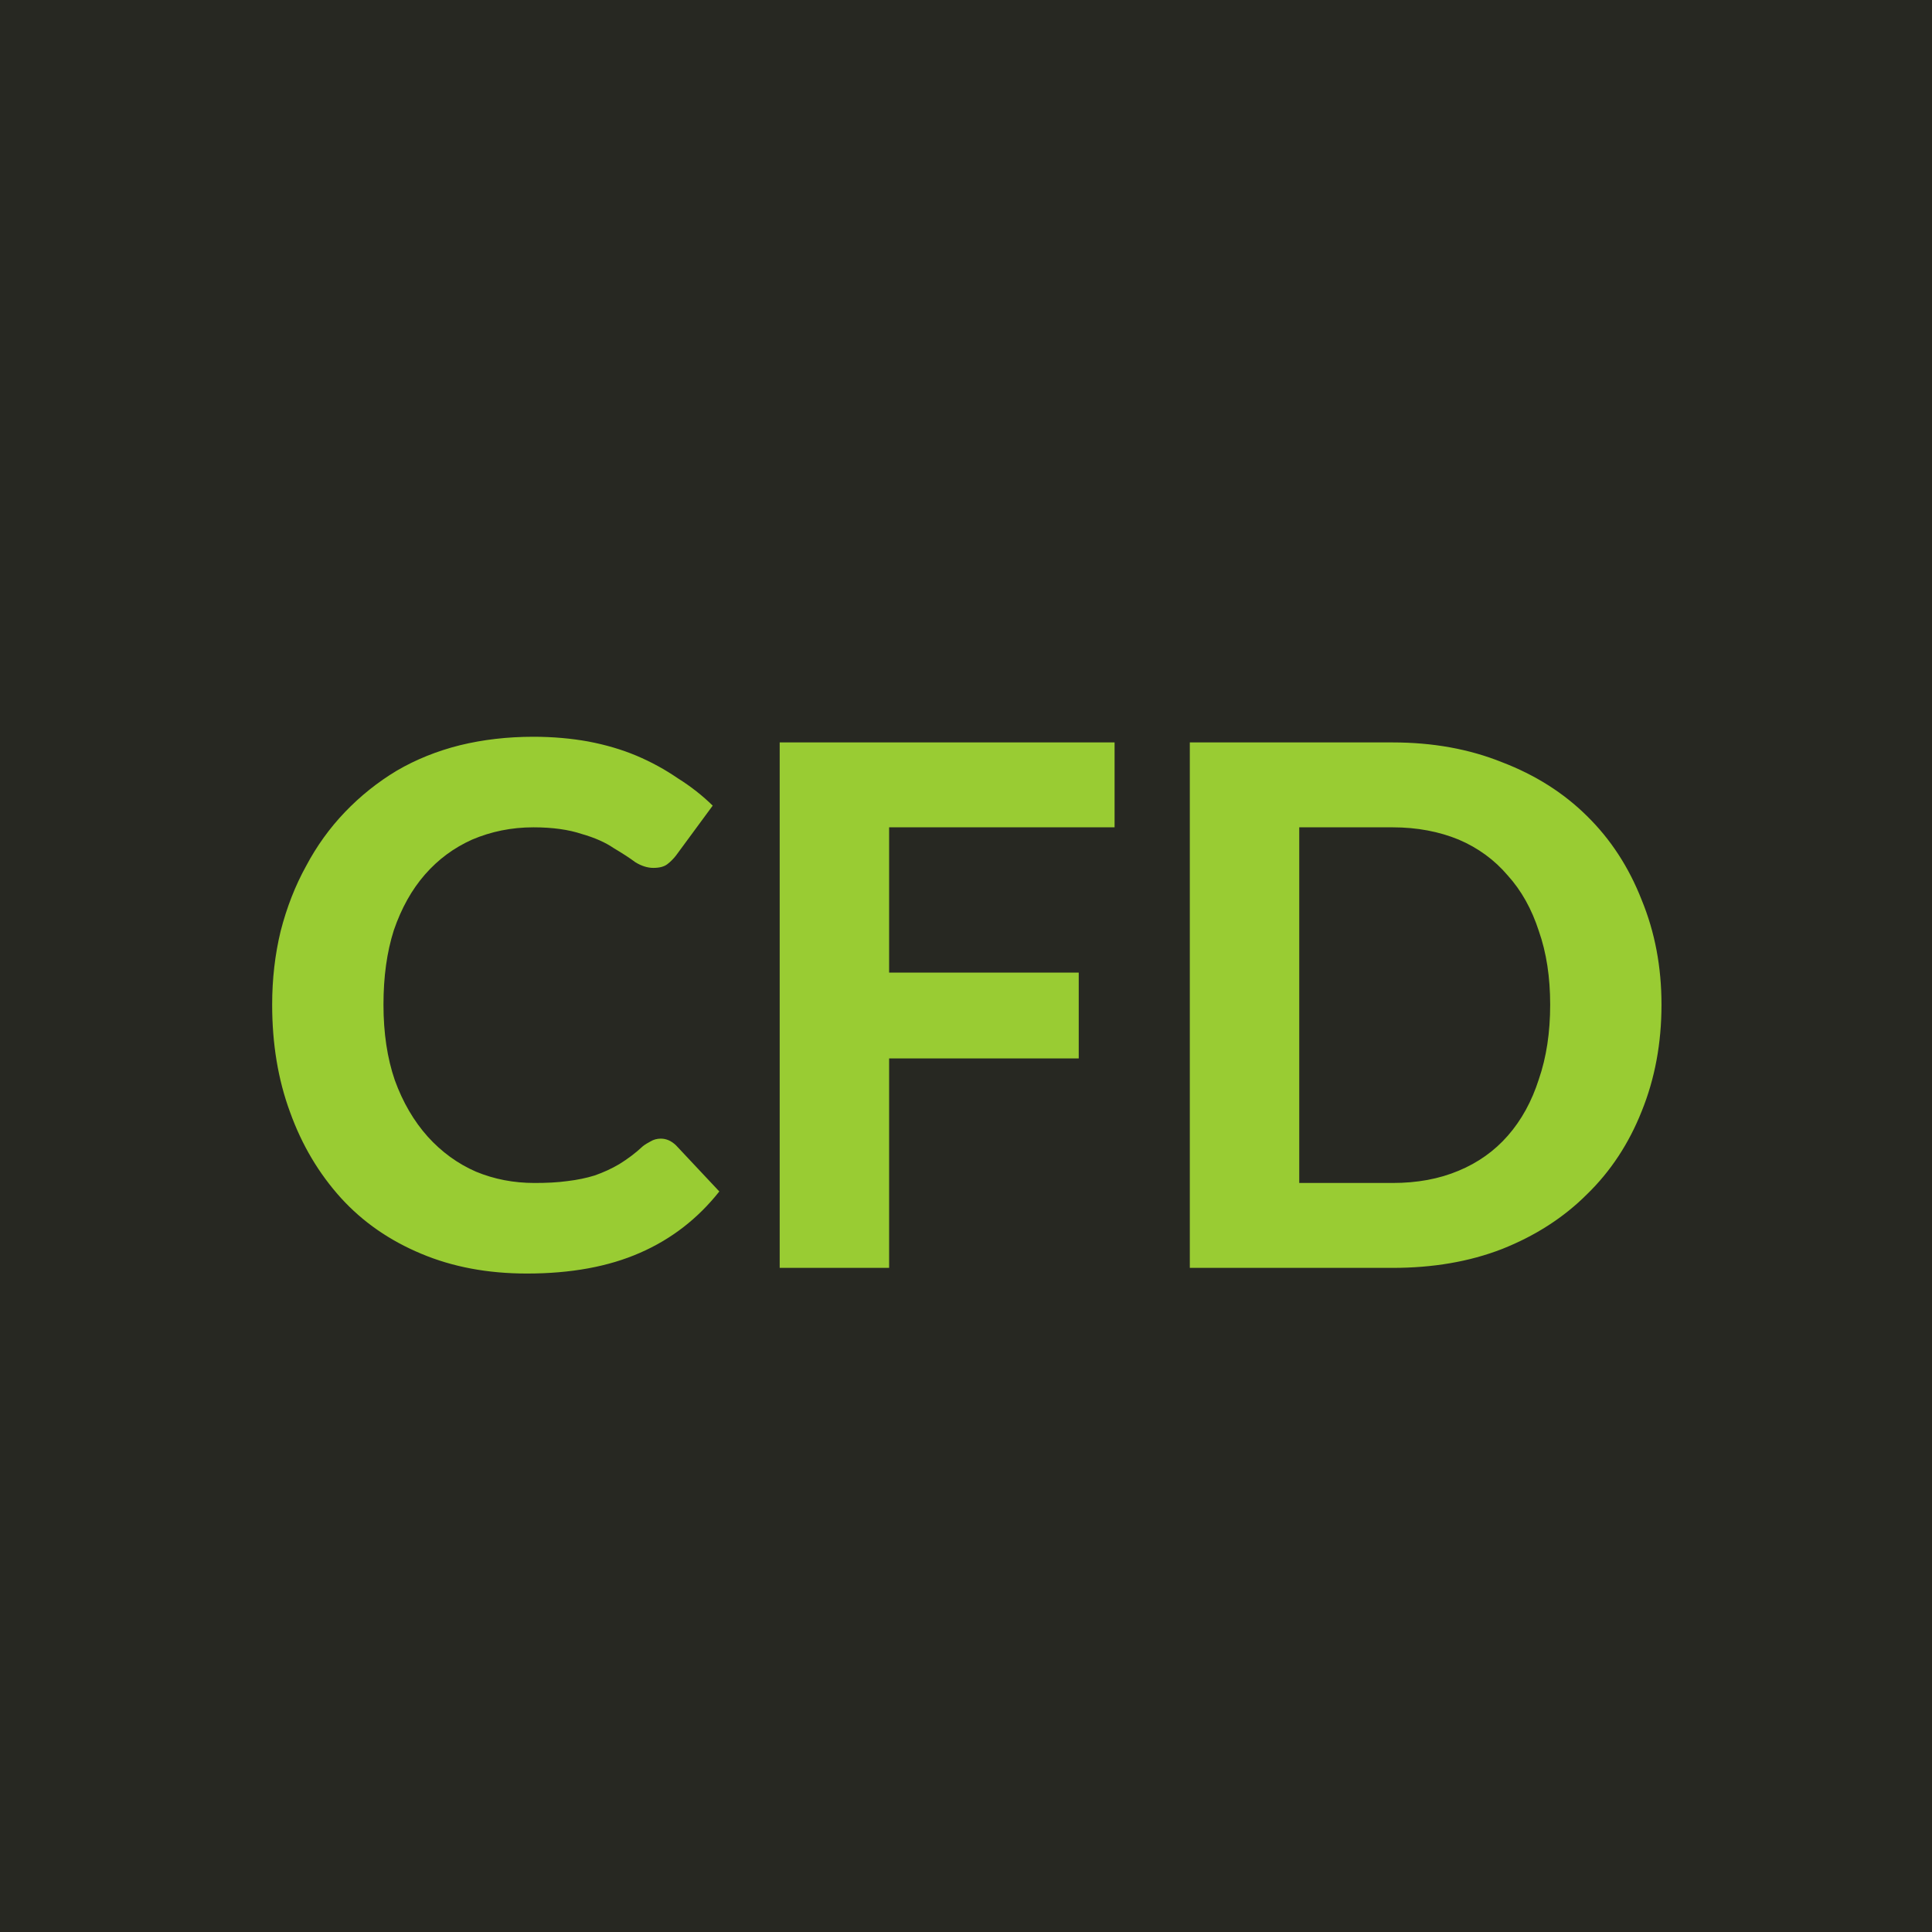
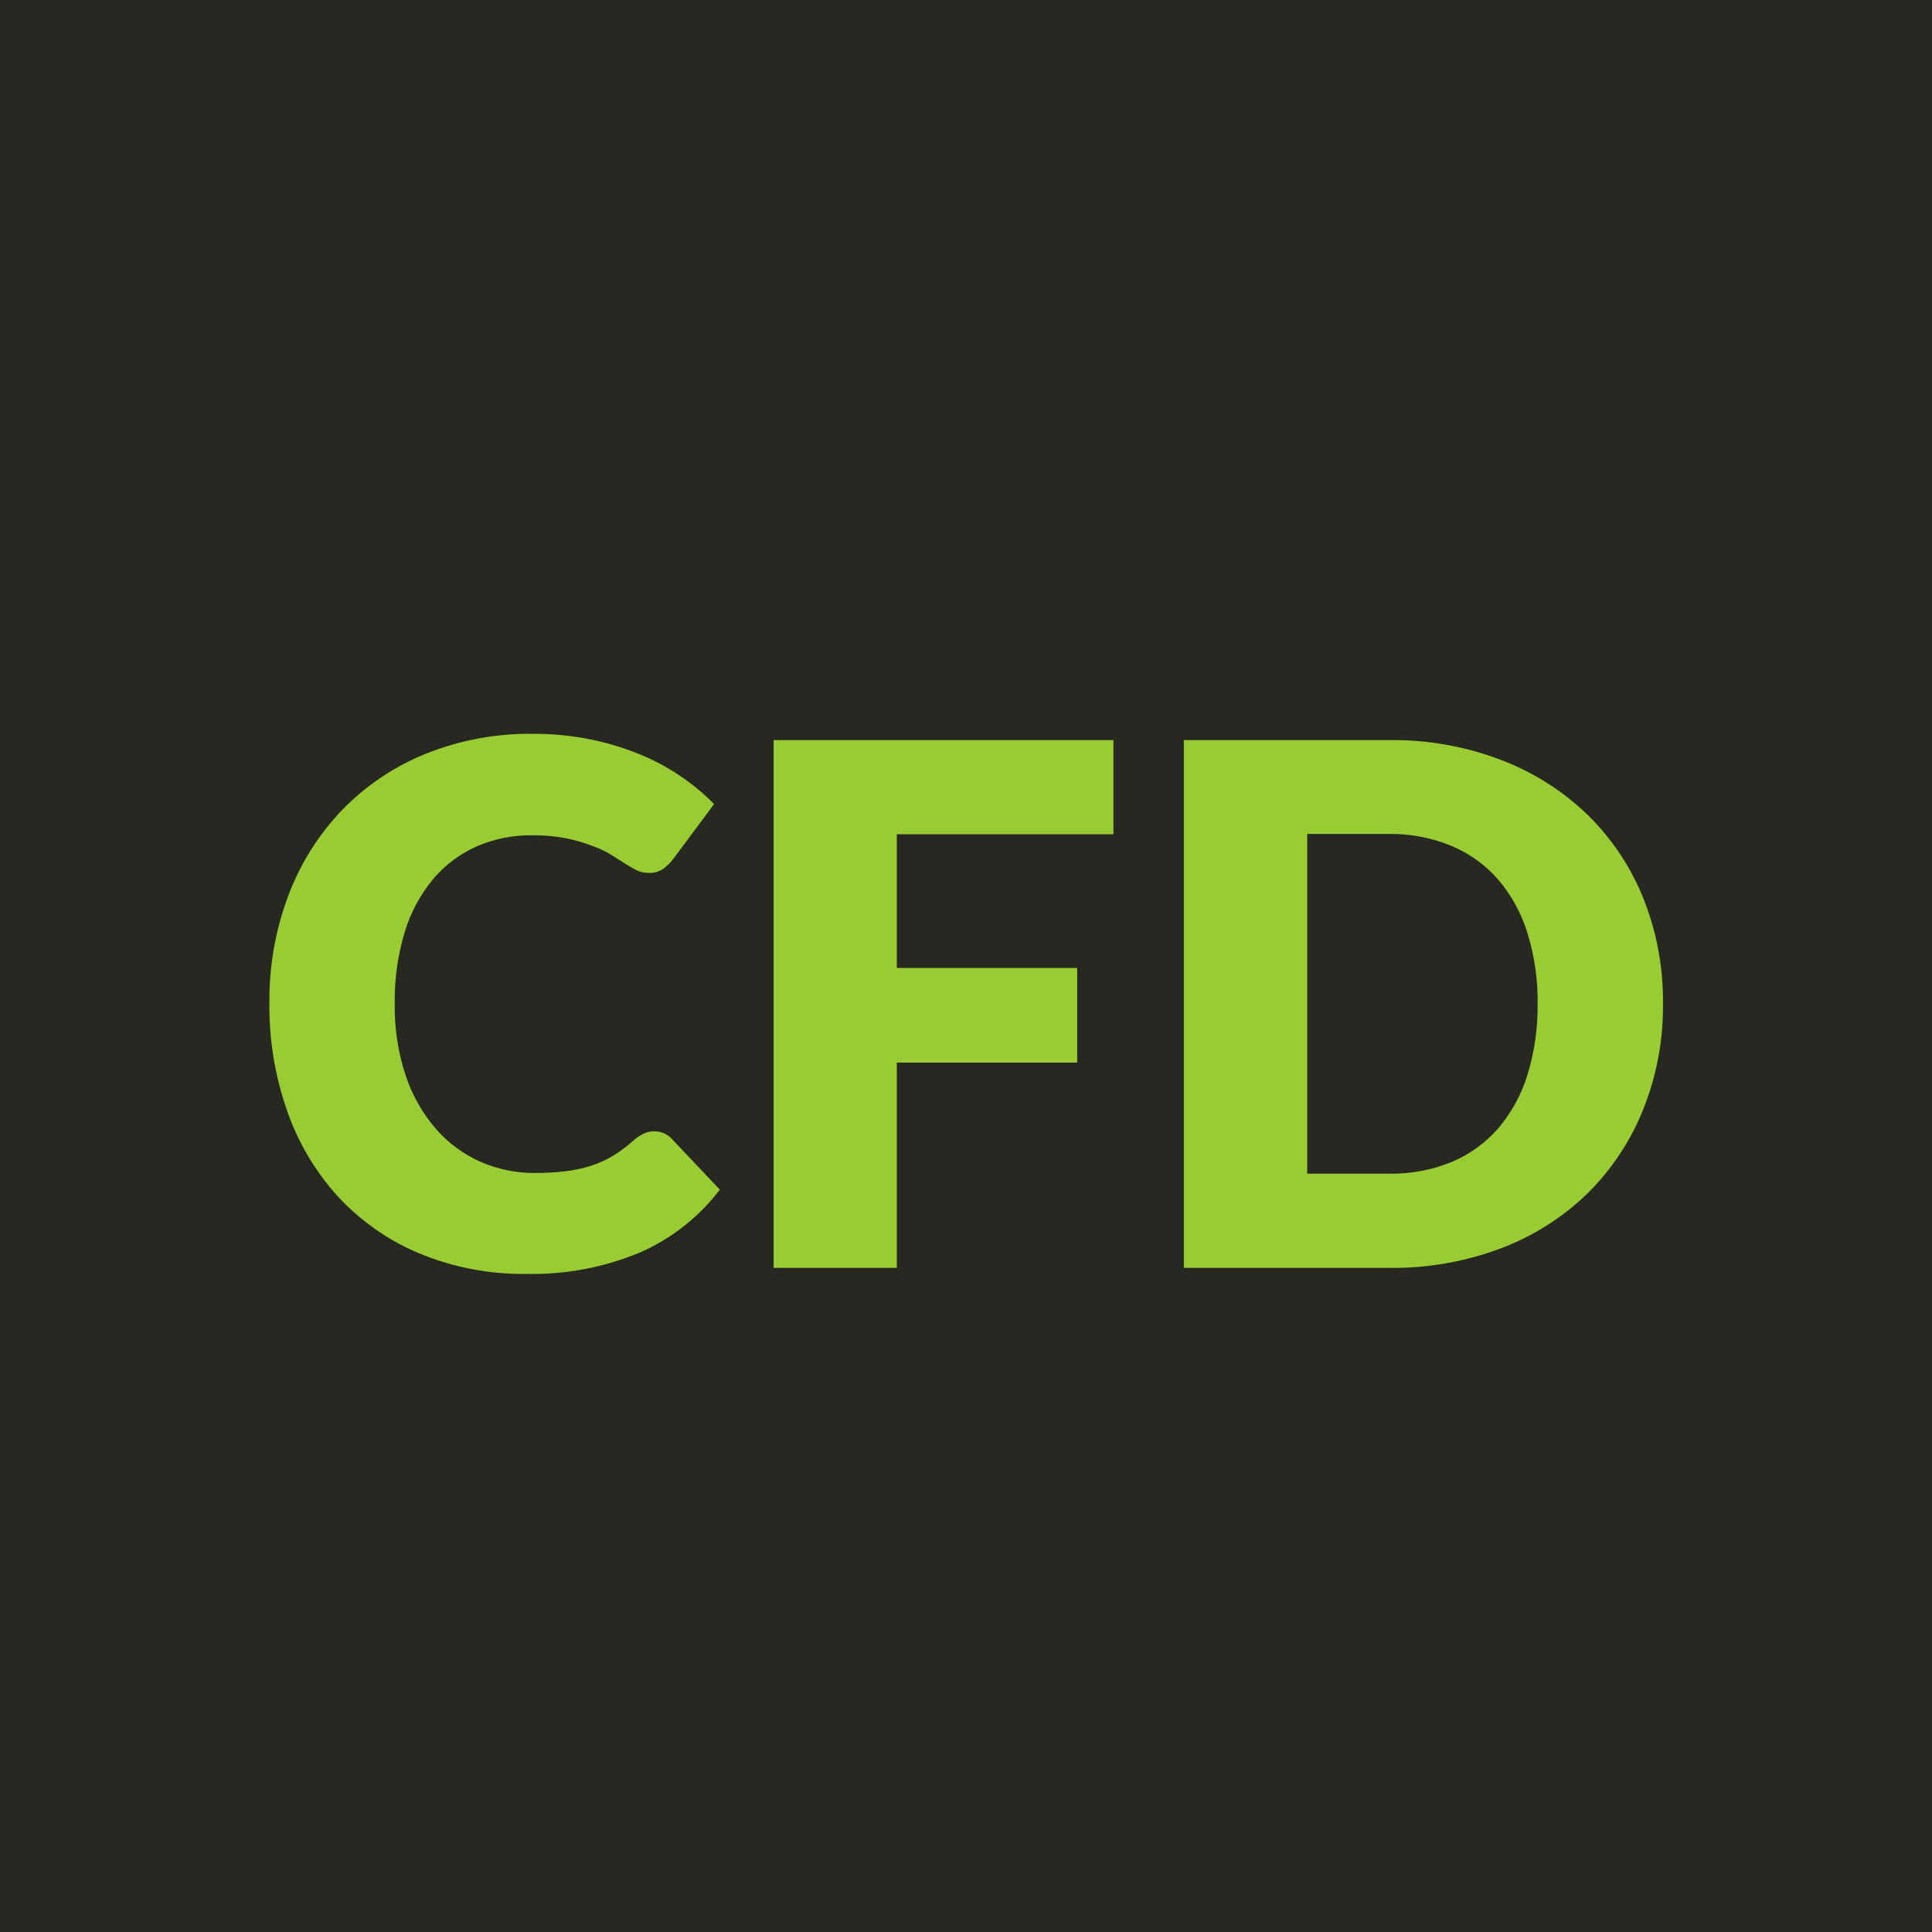
<svg xmlns="http://www.w3.org/2000/svg" viewBox="2401 -55 32 32">
  <defs>
-     <style>.a{clip-path:url(#b);}.b{fill:#9c3;font-size:12px;font-family:Lato-Black, Lato;font-weight:800;}.c{fill:#272822;}</style>
-     <clipPath id="b">
+     <style>
+       .cls-1 {
+         clip-path: url(#clip-cfd);
+       }
+ 
+       .cls-2 {
+         fill: #9c3;
+       }
+ 
+       .cls-3 {
+         fill: #272822;
+       }
+     </style>
+     <clipPath id="clip-cfd">
      <rect x="2401" y="-55" width="32" height="32" />
    </clipPath>
  </defs>
-   <g id="a" class="a">
-     <rect class="c" x="2401" y="-55" width="32" height="32" />
-     <text class="b" transform="translate(2417 -34)">
-       <tspan x="-11.898" y="0">CFD</tspan>
-     </text>
+   <g id="cfd" class="cls-1">
+     <rect class="cls-3" x="2401" y="-55" width="32" height="32" />
+     <path id="Path_7" data-name="Path 7" class="cls-2" d="M-5.16-2.262a.408.408,0,0,1,.144.027.391.391,0,0,1,.138.093l.8.846A3.338,3.338,0,0,1-5.4-.255,4.63,4.63,0,0,1-7.278.1,4.481,4.481,0,0,1-9.063-.243,3.863,3.863,0,0,1-10.4-1.179,4.122,4.122,0,0,1-11.244-2.6a5.229,5.229,0,0,1-.294-1.779,4.924,4.924,0,0,1,.318-1.8,4.173,4.173,0,0,1,.894-1.413,4.026,4.026,0,0,1,1.38-.924,4.618,4.618,0,0,1,1.77-.33,4.723,4.723,0,0,1,.927.087,4.531,4.531,0,0,1,.813.24,3.714,3.714,0,0,1,.7.369,3.652,3.652,0,0,1,.564.468l-.684.918a.871.871,0,0,1-.156.153.406.406,0,0,1-.252.069.45.45,0,0,1-.2-.048,2.255,2.255,0,0,1-.2-.117l-.237-.15A1.819,1.819,0,0,0-6.219-7a2.529,2.529,0,0,0-.414-.117,2.825,2.825,0,0,0-.555-.048,2.236,2.236,0,0,0-.921.186,2.007,2.007,0,0,0-.72.543,2.511,2.511,0,0,0-.468.876,3.909,3.909,0,0,0-.165,1.185A3.6,3.6,0,0,0-9.279-3.18a2.622,2.622,0,0,0,.5.879,2.113,2.113,0,0,0,.735.543,2.2,2.2,0,0,0,.9.186,4.308,4.308,0,0,0,.5-.027,2.292,2.292,0,0,0,.426-.09,1.736,1.736,0,0,0,.372-.168,2.347,2.347,0,0,0,.354-.267.709.709,0,0,1,.156-.1A.409.409,0,0,1-5.16-2.262Zm4.014-4.92v2.214H1.842V-3.4H-1.146V0h-2.04V-8.742H2.442v1.56Zm12.69,2.808a4.584,4.584,0,0,1-.327,1.749A4.092,4.092,0,0,1,10.3-1.239a4.177,4.177,0,0,1-1.431.912A5.064,5.064,0,0,1,7.008,0h-3.4V-8.742h3.4a5.023,5.023,0,0,1,1.857.33A4.237,4.237,0,0,1,10.3-7.5a4.06,4.06,0,0,1,.921,1.383A4.568,4.568,0,0,1,11.544-4.374Zm-2.076,0A3.809,3.809,0,0,0,9.3-5.544a2.5,2.5,0,0,0-.483-.885,2.1,2.1,0,0,0-.771-.558,2.618,2.618,0,0,0-1.038-.2H5.652V-1.56H7.008a2.618,2.618,0,0,0,1.038-.195,2.1,2.1,0,0,0,.771-.558A2.5,2.5,0,0,0,9.3-3.2,3.83,3.83,0,0,0,9.468-4.374Z" transform="translate(2417 -34)" />
  </g>
</svg>
